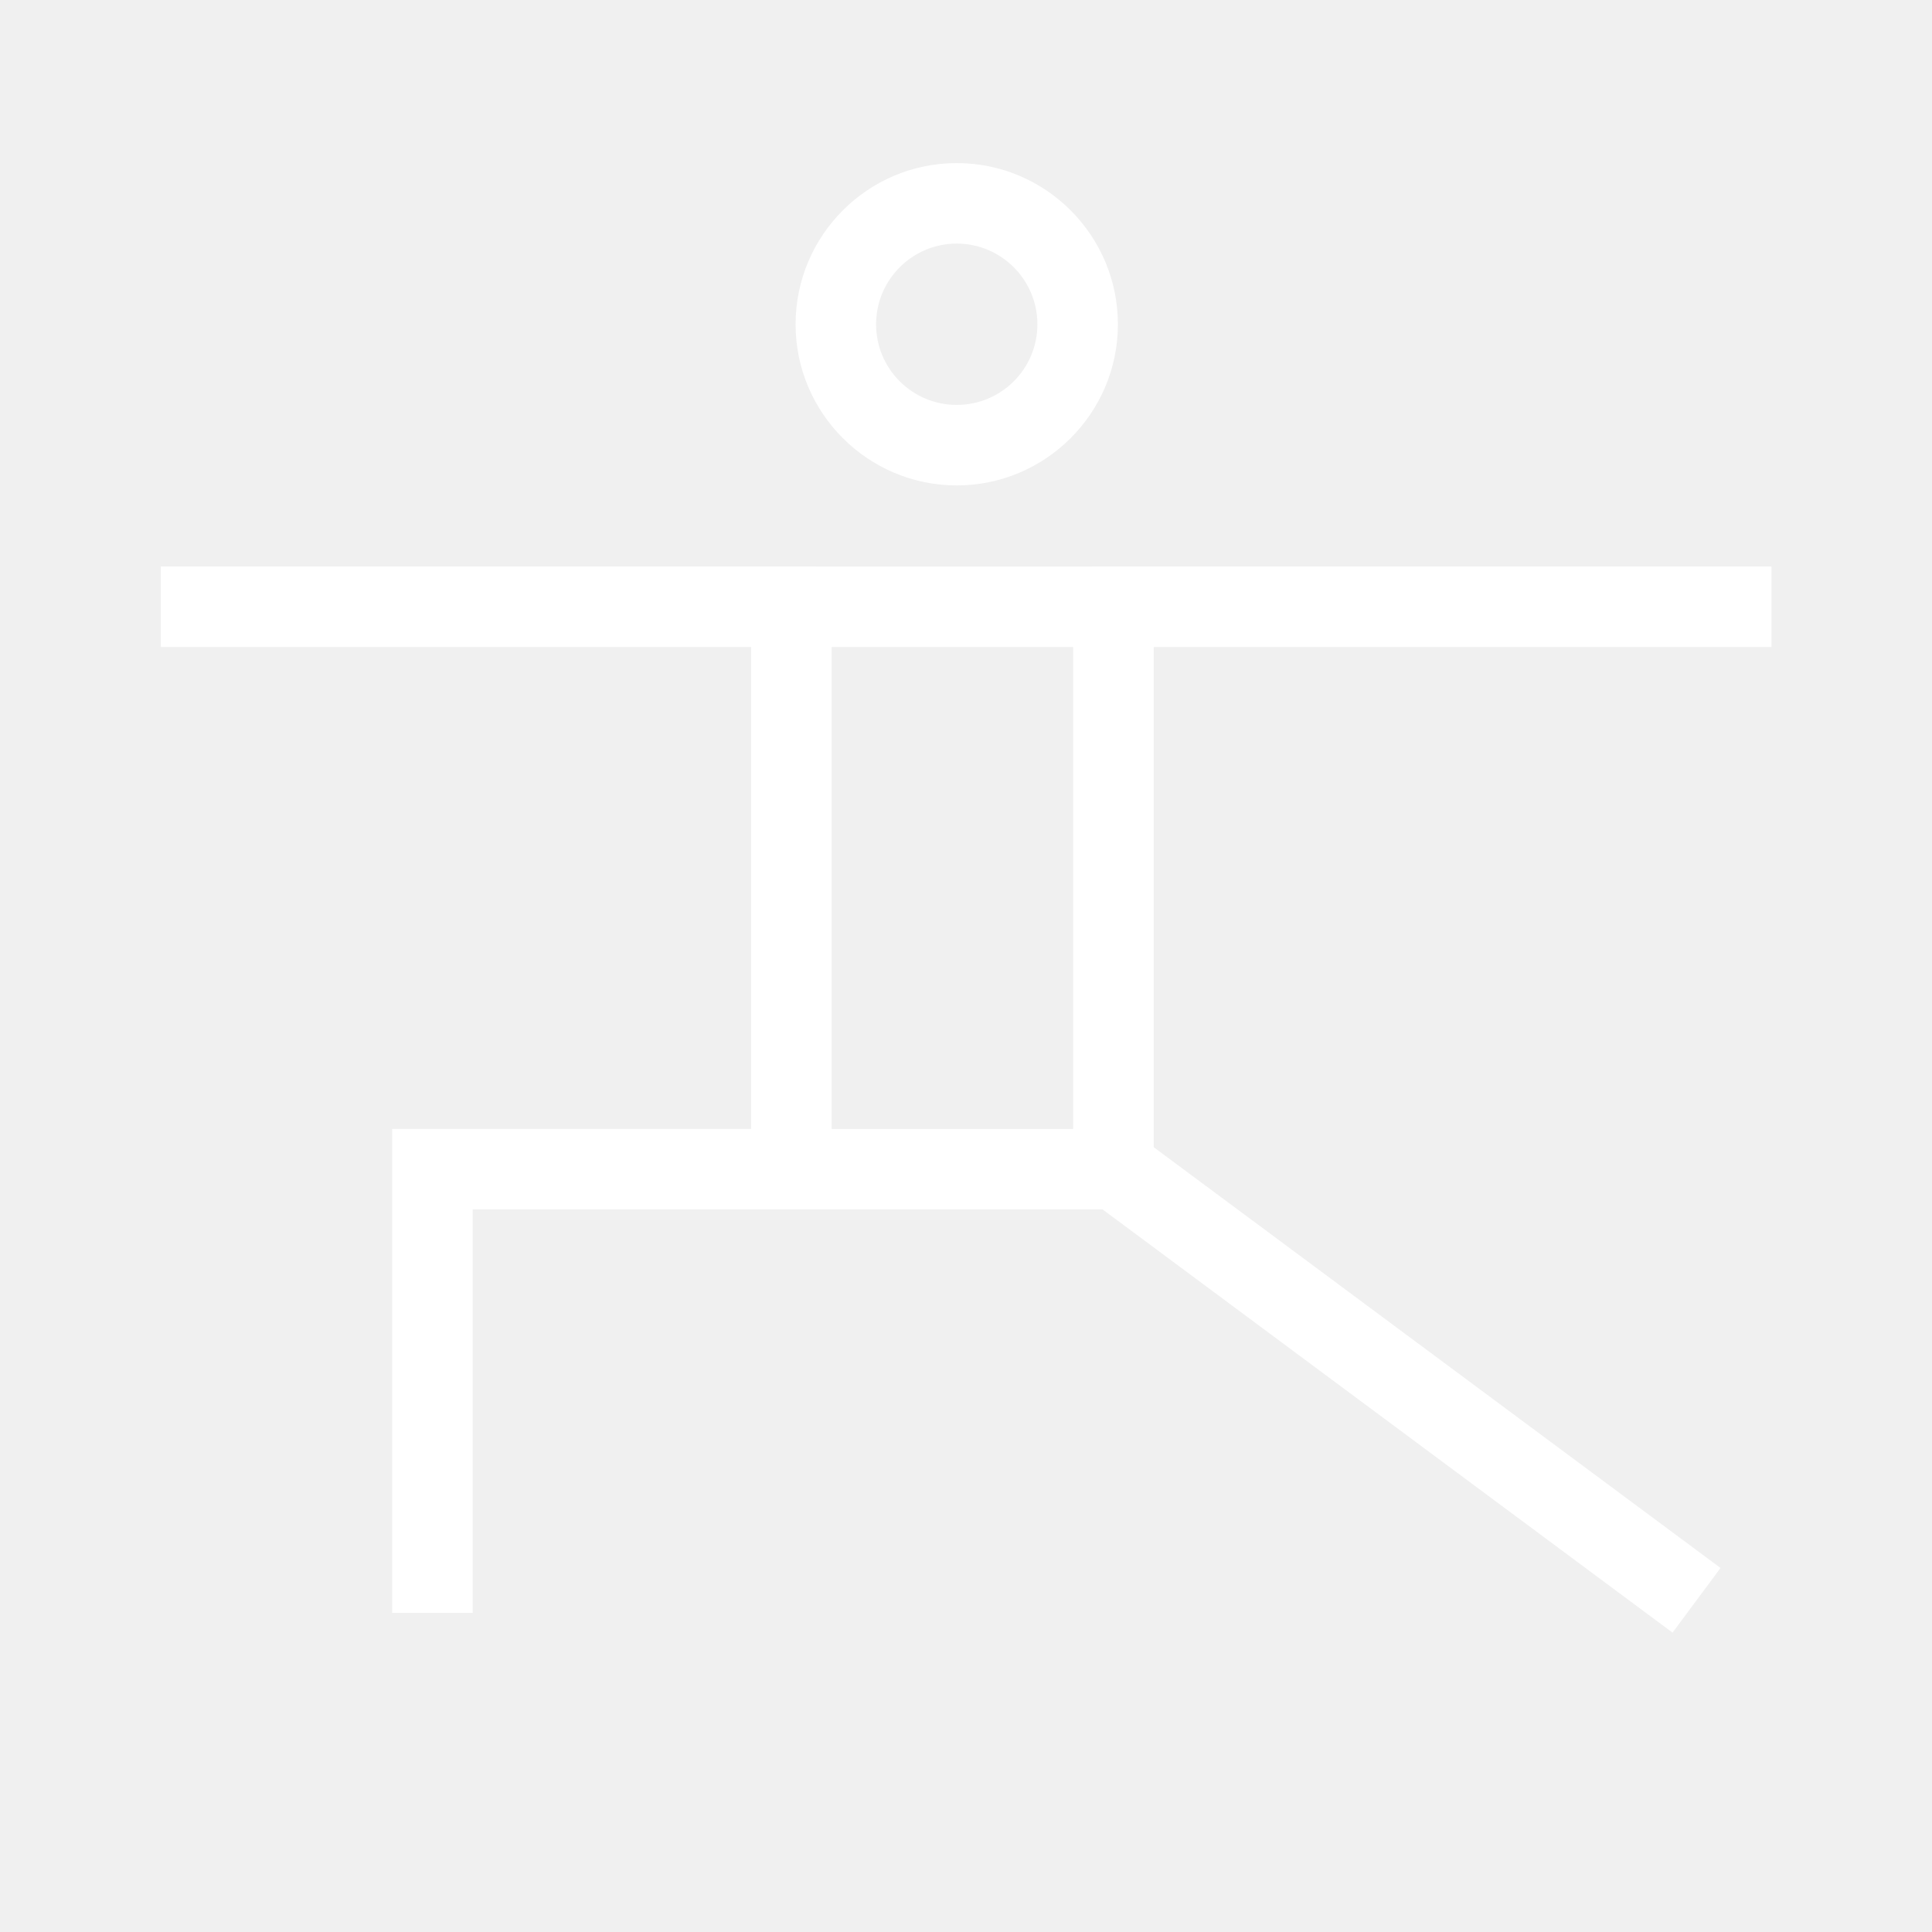
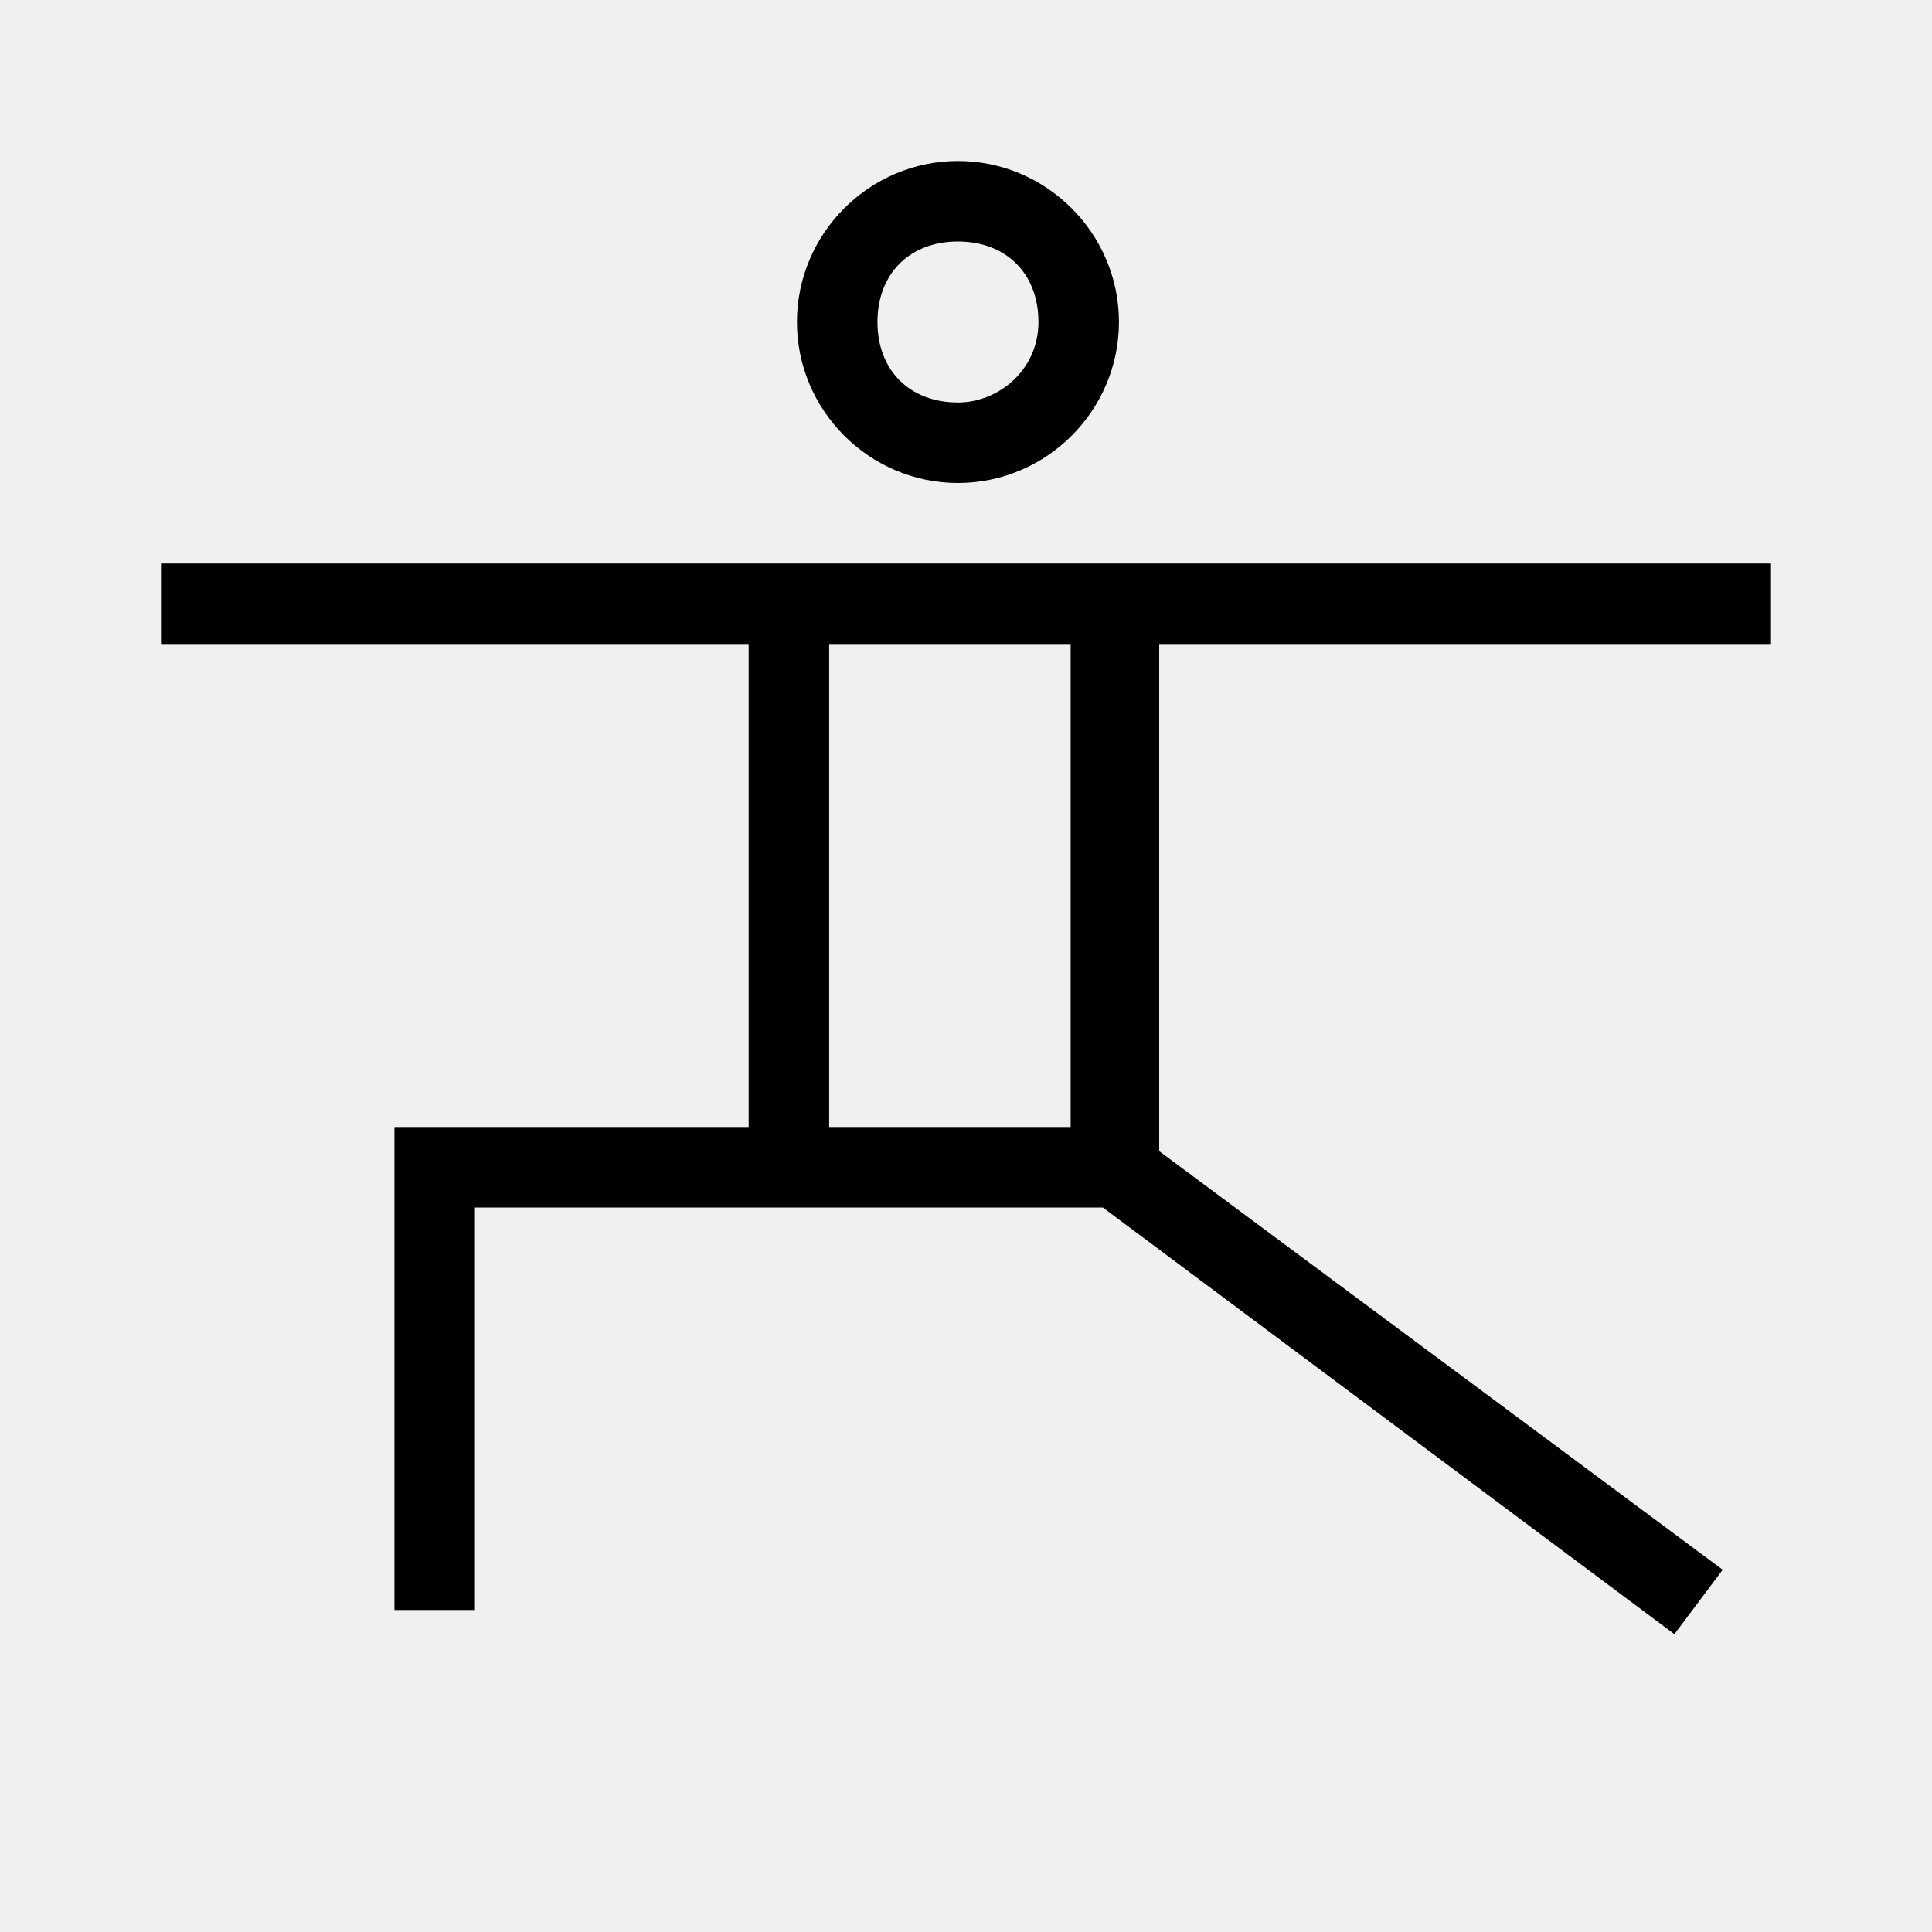
- <svg xmlns="http://www.w3.org/2000/svg" width="24px" height="24px" viewBox="0 0 24 24" version="1.1">
-   <g id="Topic-Icons/33_a" stroke="none" stroke-width="1" fill="none" fill-rule="evenodd">
-     <g id="Group-10" transform="translate(1, 2)" fill="#FFFFFF">
-       <path d="M10.885,1.026 C10.332,1.026 9.883,1.476 9.883,2.029 C9.883,2.582 10.332,3.03 10.885,3.03 C11.438,3.03 11.887,2.582 11.887,2.029 C11.887,1.476 11.438,1.026 10.885,1.026 M10.885,4.03 C9.781,4.03 8.883,3.131 8.883,2.029 C8.883,0.924 9.781,0.026 10.885,0.026 C11.989,0.026 12.887,0.924 12.887,2.029 C12.887,3.131 11.989,4.03 10.885,4.03" id="Fill-4" />
-       <polygon id="Fill-6" points="19.777 18.281 12.569 12.929 13.165 12.127 20.373 17.478" />
-       <path d="M9.331,12.025 L12.331,12.025 L12.331,6.037 L9.331,6.037 L9.331,12.025 Z M21.006,5.037 L12.568,5.037 L12.568,5.038 L9.138,5.038 L9.138,5.037 L0.998,5.037 L0.998,6.037 L8.331,6.037 L8.331,12.024 L3.872,12.024 L3.872,12.579 L3.872,13.024 L3.872,18.036 L4.872,18.036 L4.872,13.024 L8.331,13.024 L9.012,13.024 L13.332,13.024 L13.332,6.037 L21.006,6.037 L21.006,5.037 Z" id="Fill-8" />
+ <svg xmlns="http://www.w3.org/2000/svg" version="1.1" id="Ebene_1" x="0px" y="0px" viewBox="0 0 24 24" style="enable-background:new 0 0 24 24;" xml:space="preserve">
+   <style type="text/css">
+ 	.st0{fill-rule:evenodd;clip-rule:evenodd;}
+ 	.st1{fill:none;}
+ </style>
+   <g id="Topic-Icons_x2F_33_x5F_a">
+     <g id="Group-10" transform="translate(1, 2)">
+       <path class="st0" d="M10.9,0c-1.1,0-2,0.9-2,2c0,1.1,0.9,2,2,2s2-0.9,2-2C12.9,0.9,12,0,10.9,0z M10.9,3c-0.6,0-1-0.4-1-1    s0.4-1,1-1s1,0.4,1,1S11.4,3,10.9,3z" />
+       <g>
+         <rect x="9.3" y="6" class="st1" width="3" height="6" />
+         <path d="M21,6V5h-8.4v0H9.1v0H1v1h7.3v6H3.9v0.6V13v5h1v-5h3.5H9h3.7l7.1,5.3l0.6-0.8l-7-5.2V6H21z M12.3,12h-3V6h3V12z" />
+       </g>
    </g>
  </g>
</svg>
